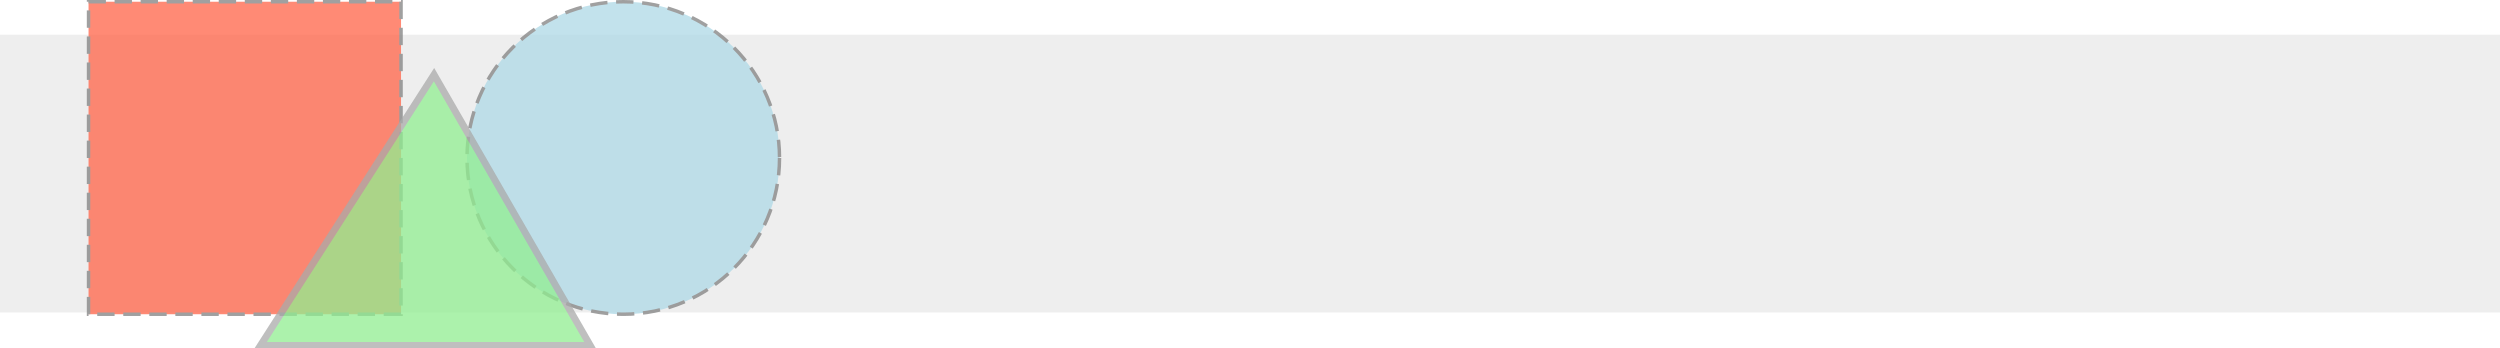
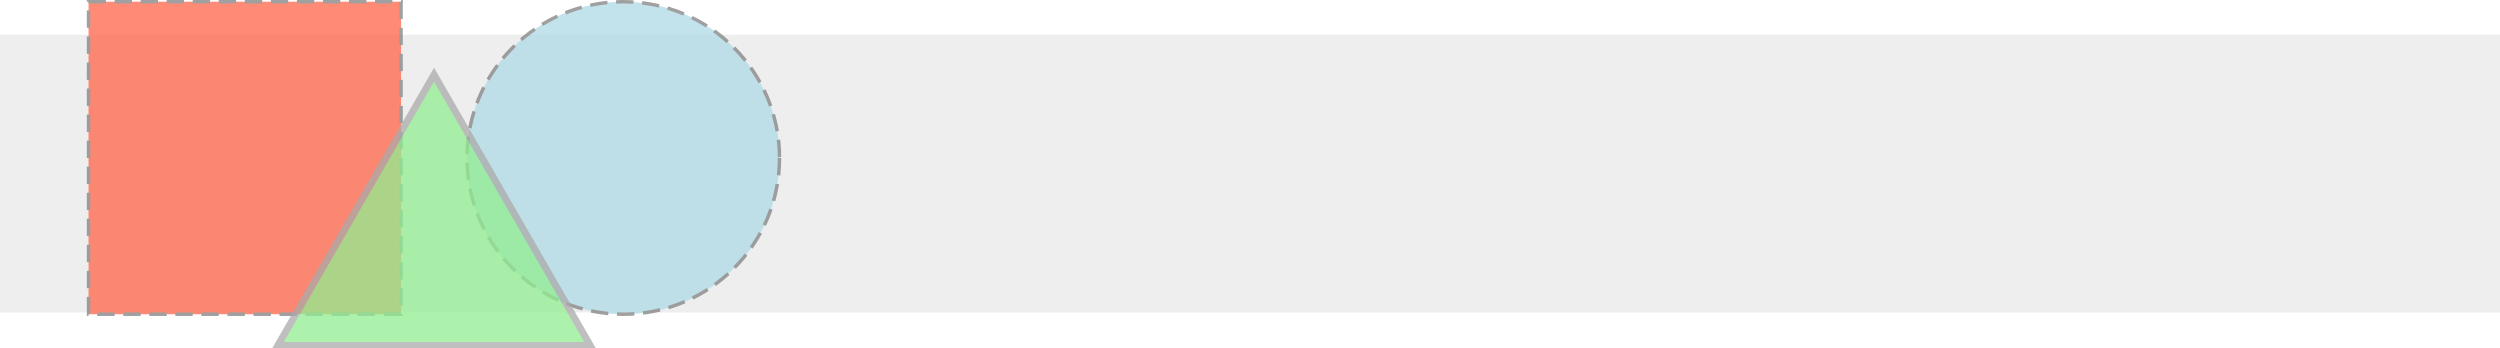
<svg xmlns="http://www.w3.org/2000/svg" width="1440" height="200">
  <rect y="20" x="0" width="1440" height="160" fill="rgba(222,222,222,0.5)" />
  <rect y="1" x="51" width="180" height="180" stroke="grey" stroke-width="2" stroke-dasharray="10 5" fill="tomato" opacity="0.75" />
  <circle r="90" cy="91" cx="359" stroke-width="2" stroke-dasharray="10 5" stroke="grey" fill="lightblue" opacity="0.75" />
-   <polygon points="150,199 340,199  250,43" stroke-width="4" stroke="darkgrey" fill="lightgreen" opacity="0.75" />
+   <polygon points="160,199 340,199  250,43" stroke-width="4" stroke="darkgrey" fill="lightgreen" opacity="0.75" />
</svg>
